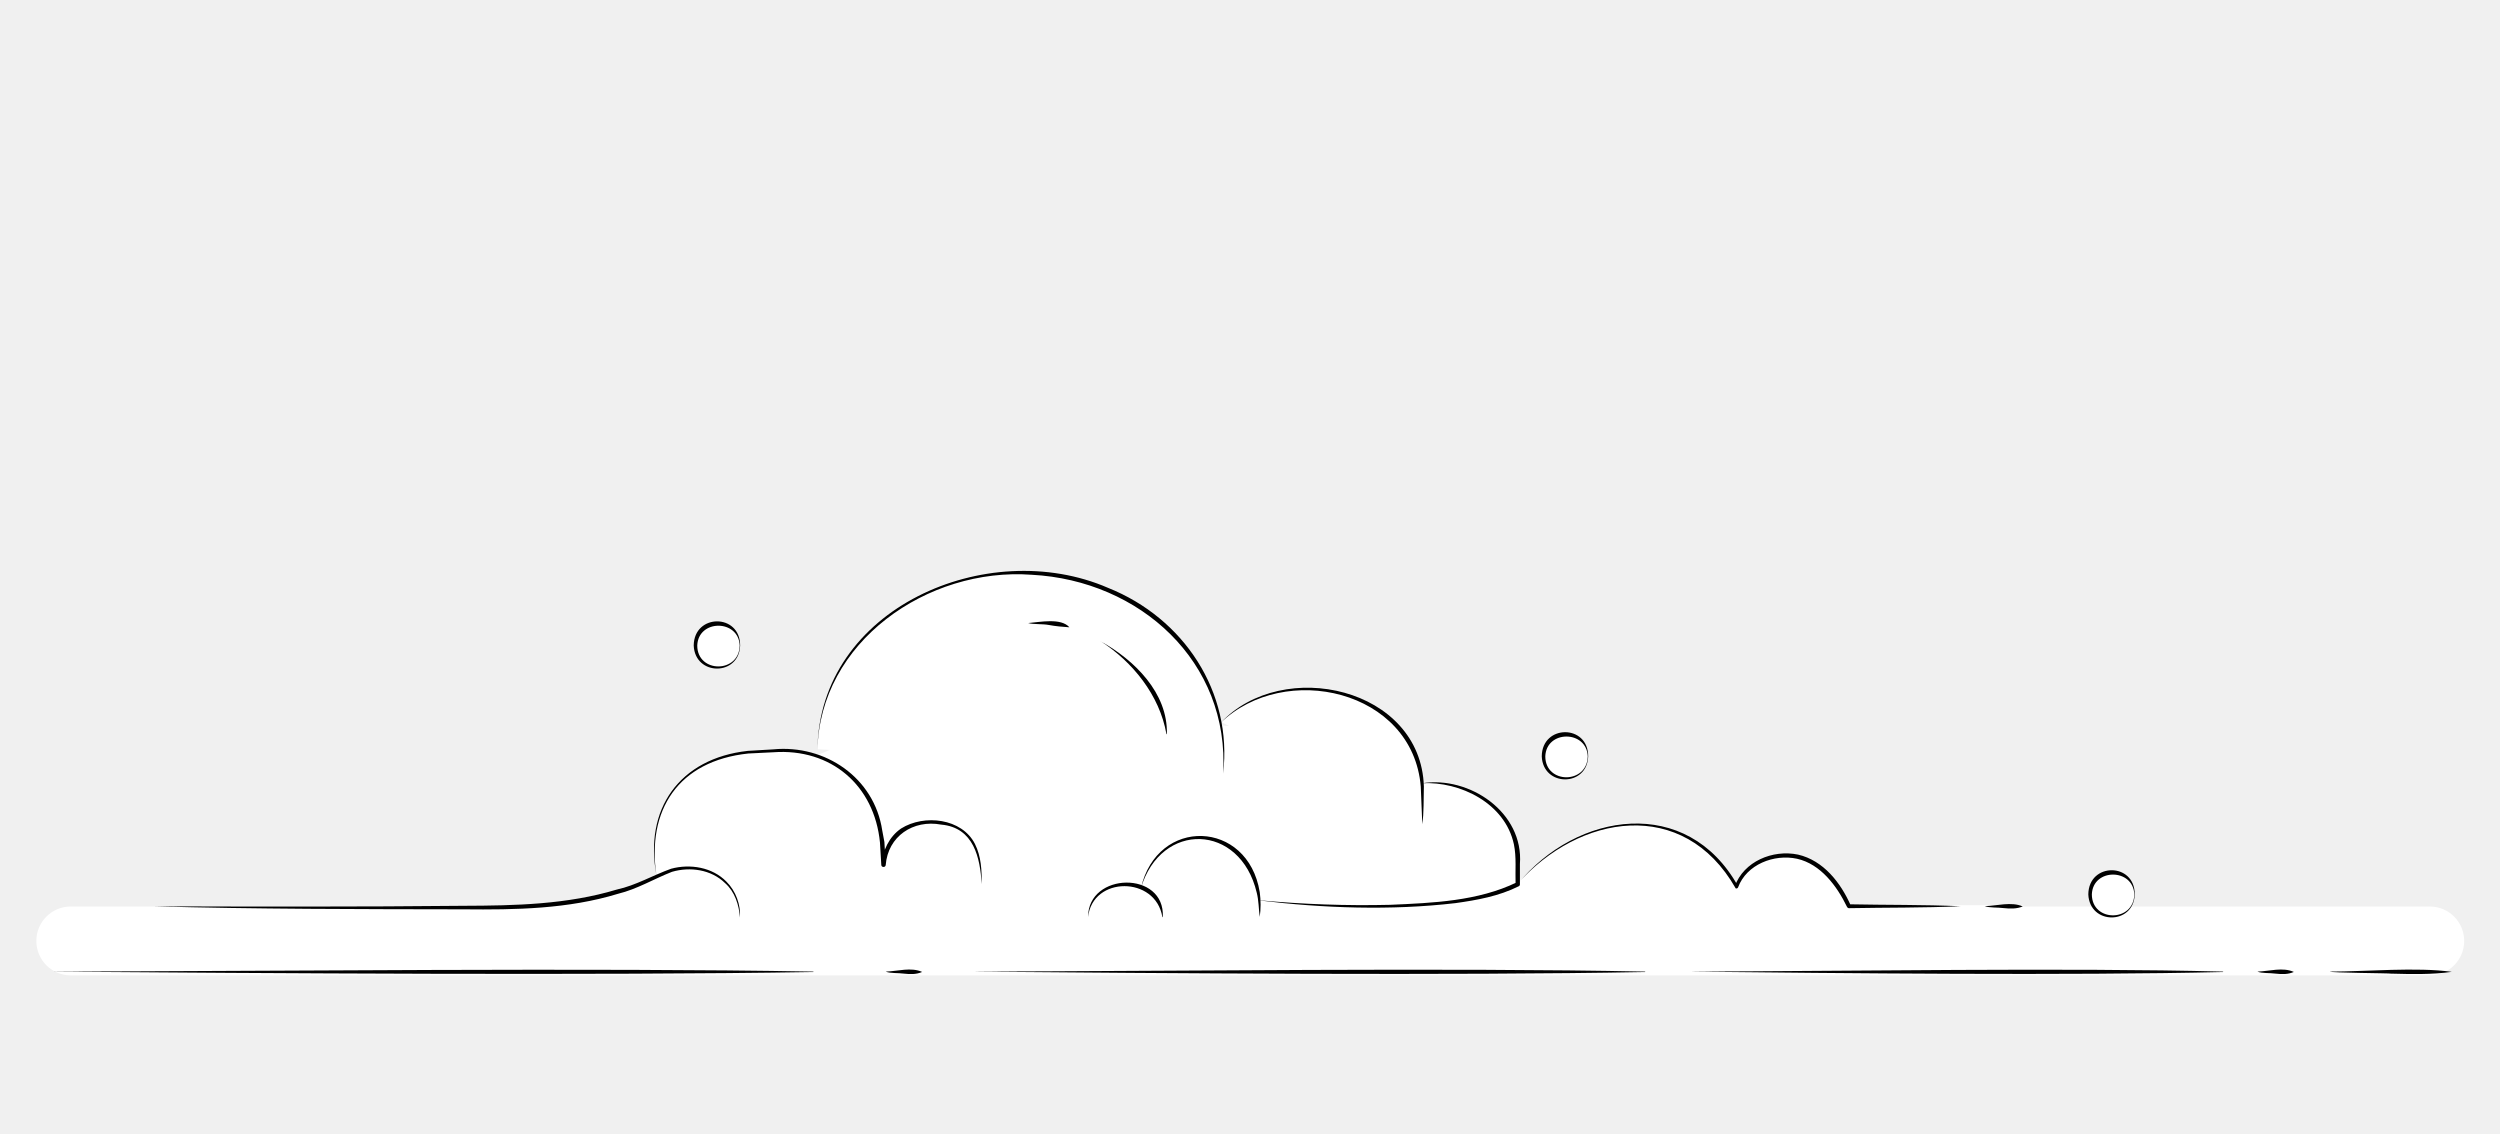
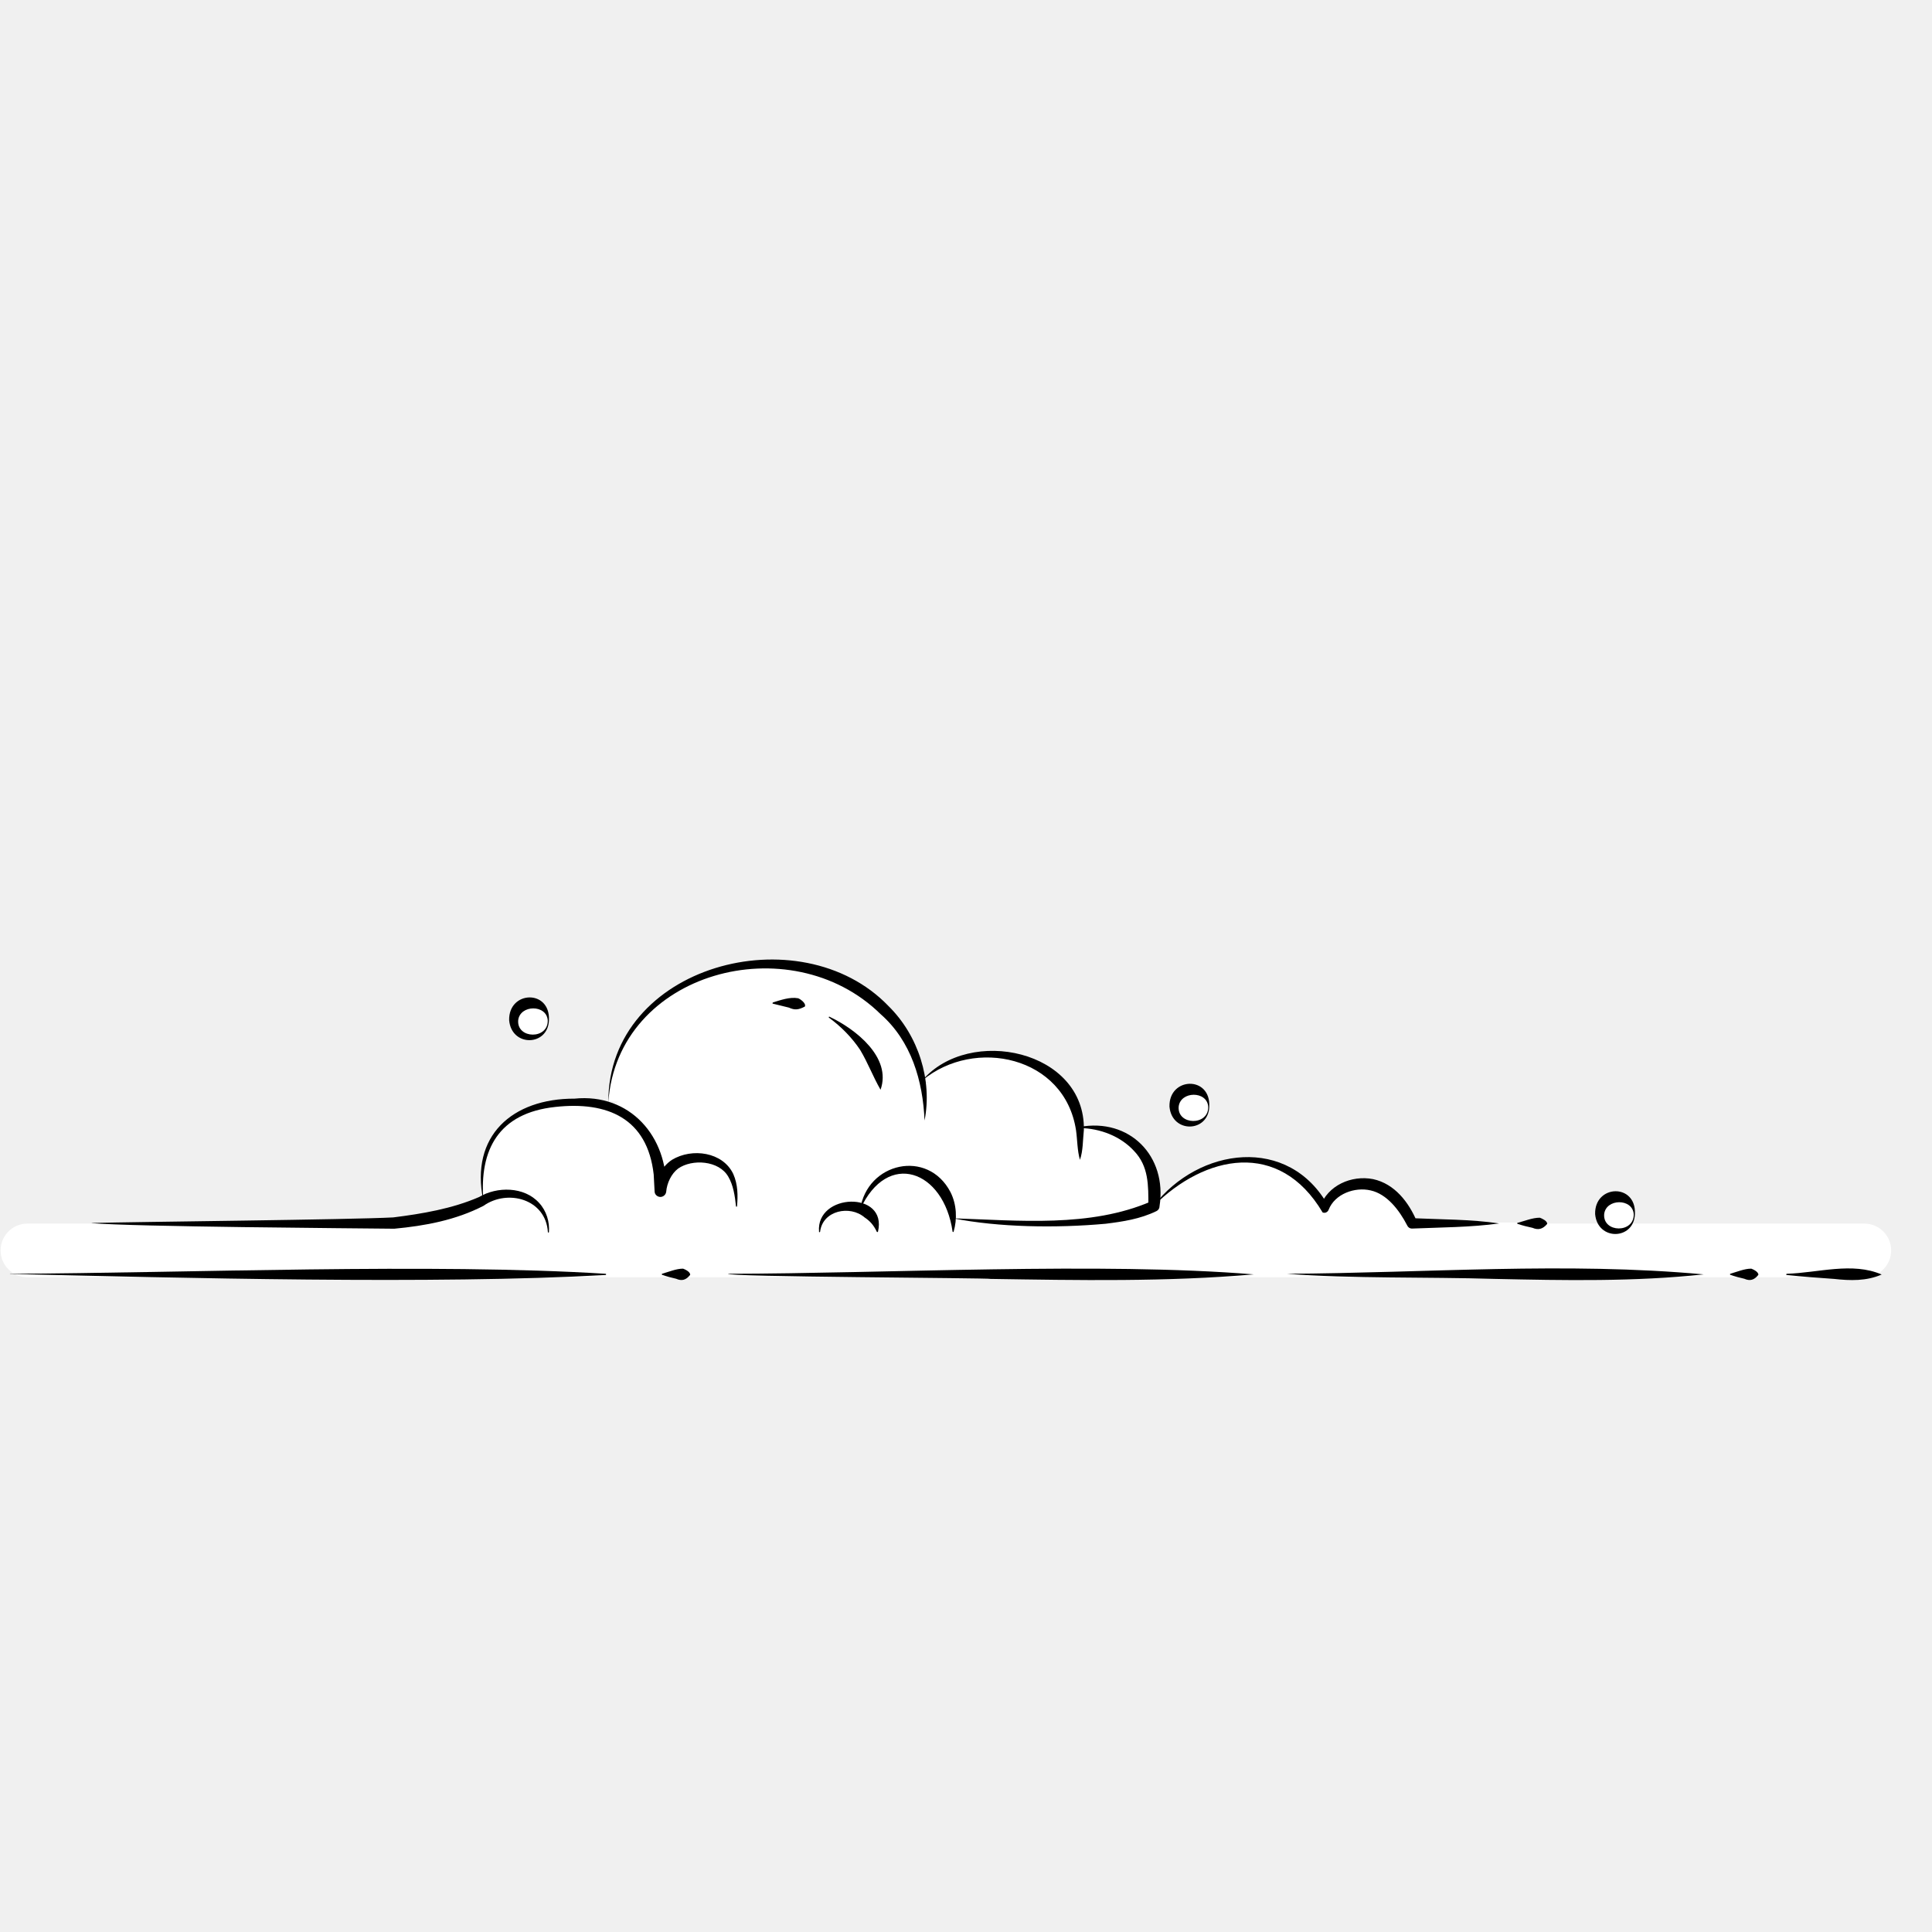
- <svg xmlns="http://www.w3.org/2000/svg" id="Layer_1" data-name="Layer 1" viewBox="0 0 282.68 128.18">
+ <svg xmlns="http://www.w3.org/2000/svg" id="Layer_1" data-name="Layer 1" viewBox="0 0 128.18 128.18">
  <defs>
    <style>
      .cls-1 {
        fill: #fff;
      }
    </style>
  </defs>
-   <rect class="cls-1" x="4.11" y="102.5" width="274.52" height="7.79" rx="3.89" ry="3.89" />
+   <rect class="cls-1" x=".04" y="81.18" width="125.43" height="3.56" rx="1.78" ry="1.78" />
  <g>
-     <path class="cls-1" d="M18.1,103.77s33.22.75,36.78,0,15.79-2.82,19.39-4.82c4.34-2.41,9.38-.07,9.38,4.63" />
-     <path class="cls-1" d="M74.28,98.95s-3.29-14.2,13.18-14.2c0,0,12.45-1.37,12.45,12.9,0,0,.27-4.83,5.27-4.83s5.81,3.47,5.81,7" />
-     <path class="cls-1" d="M138.3,87.31v-2.59c0-11.11-10.26-20.12-22.92-20.12s-22.92,9.01-22.92,20.12" />
-     <path class="cls-1" d="M129.02,100.32c.81-3.35,3.45-5.8,6.58-5.8,3.78,0,6.84,3.57,6.84,7.98v1.03" />
-     <path class="cls-1" d="M123.06,103.55c0-2.06,1.88-3.72,4.2-3.72s4.2,1.67,4.2,3.72" />
-     <path class="cls-1" d="M138.03,81.62c2.39-2.39,5.89-3.9,9.8-3.9,7.19,0,13.02,5.12,13.02,11.43v3.9" />
-     <path class="cls-1" d="M142.44,101.69s21.25,2.34,29.17-1.85v-2.92c0-4.72-4.36-8.55-9.74-8.55-.37,0-.73.02-1.08.05" />
-     <circle class="cls-1" cx="238.84" cy="100.99" r="2.51" />
-     <circle class="cls-1" cx="177.04" cy="85.38" r="2.51" />
-     <circle class="cls-1" cx="81.15" cy="72.85" r="2.51" />
-     <path class="cls-1" d="M116.25,70.34s3.28-.23,4.68.43" />
-     <path class="cls-1" d="M124.45,72.41s6.97,3.7,7.47,10.46" />
-     <path class="cls-1" d="M49.89,104.06h178.82v-1.71h-19.64l-6.02-3.32-6.71,1.13-24.73-.3s5.37-6.8,13.32-6.8,11.41,7.1,11.41,7.1c0,0,1.11-3.55,5.74-3.55s6.98,5.75,6.98,5.75h12.58" />
-     <polygon class="cls-1" points="54.89 103.77 69.43 102.35 78.63 96.05 86.38 87.9 98.45 82.87 126.54 81.39 152.81 82.87 167.78 97.43 171.61 99.85 188.24 97.73 196.34 100.15 202.08 96.6 206.71 99.83 209.07 102.35 207.33 103.77 54.89 103.77" />
+     <path class="cls-1" d="M6.43,81.76s15.18.34,16.81,0,7.22-1.29,8.86-2.2c1.98-1.1,4.29-.03,4.29,2.12" />
+     <path class="cls-1" d="M32.1,79.56s-1.5-6.49,6.02-6.49c0,0,5.69-.63,5.69,5.9,0,0,.12-2.21,2.41-2.21s2.65,1.59,2.65,3.2" />
+     <path class="cls-1" d="M61.35,74.24v-1.18c0-5.08-4.69-9.19-10.47-9.19s-10.47,4.12-10.47,9.19" />
+     <path class="cls-1" d="M57.11,80.18c.37-1.53,1.58-2.65,3.01-2.65,1.73,0,3.12,1.63,3.12,3.64v.47" />
+     <path class="cls-1" d="M54.38,81.66c0-.94.86-1.7,1.92-1.7s1.92.76,1.92,1.7" />
+     <path class="cls-1" d="M61.22,71.64c1.09-1.09,2.69-1.78,4.48-1.78,3.29,0,5.95,2.34,5.95,5.22v1.78" />
+     <path class="cls-1" d="M63.24,80.81s9.71,1.07,13.33-.84v-1.33c0-2.16-1.99-3.9-4.45-3.9-.17,0-.33,0-.49.02" />
+     <circle class="cls-1" cx="107.28" cy="80.49" r="1.15" />
+     <circle class="cls-1" cx="79.05" cy="73.36" r="1.15" />
+     <circle class="cls-1" cx="35.23" cy="67.63" r="1.15" />
+     <path class="cls-1" d="M51.27,66.48s1.5-.1,2.14.2" />
+     <path class="cls-1" d="M55.02,67.43s3.19,1.69,3.41,4.78" />
+     <path class="cls-1" d="M20.95,81.89h81.7v-.78h-8.97l-2.75-1.52-3.06.52-11.3-.14s2.45-3.11,6.09-3.11,5.21,3.25,5.21,3.25c0,0,.51-1.62,2.62-1.62s3.19,2.63,3.19,2.63h5.75" />
+     <polygon class="cls-1" points="23.23 81.76 29.88 81.11 34.08 78.23 37.63 74.51 43.14 72.21 55.98 71.53 67.98 72.21 74.81 78.86 76.57 79.97 84.16 79 87.87 80.1 90.49 78.48 92.6 79.96 93.68 81.11 92.88 81.76 23.23 81.76" />
  </g>
  <g>
-     <path d="M5.47,109.86c25.02-.04,61.8-.45,86.49,0,.03,0,.03.05,0,.05-24.5.4-61.81.14-86.49-.05h0Z" />
-     <path d="M100.17,109.86c1.34-.04,2.85-.53,4.1.04-.66.29-1.36.27-2.06.19-.63-.09-1.55-.02-2.04-.22h0Z" />
-     <path d="M255.27,109.86c1.34-.04,2.85-.53,4.1.04-.66.29-1.36.27-2.06.19-.63-.09-1.55-.02-2.04-.22h0Z" />
-     <path d="M263.48,109.86c4.05,0,9.81-.53,13.75.03-2.26.32-4.6.26-6.89.2,0-.05-7.02-.09-6.87-.23h0Z" />
-     <path d="M109.76,109.86c22.5-.04,54.08-.46,76.25,0,.03,0,.03.05,0,.05-22,.41-54.09.14-76.25-.05h0Z" />
-     <path d="M190.91,109.86c17.84-.04,42.87-.46,60.45,0,.03,0,.03.05,0,.05-17.43.41-42.92.14-60.45-.05h0Z" />
-     <path d="M17.34,102.48c11.7.03,23.4.06,35.09-.06,5.84-.02,11.69-.14,17.32-1.84,2.18-.48,4.05-1.6,6.13-2.35,2.15-.58,4.66-.18,6.26,1.46,1.06,1.05,1.63,2.63,1.53,4.06-.11-1.43-.58-2.93-1.69-3.9-1.56-1.53-3.96-1.87-6-1.27-2.02.79-3.95,1.96-6.09,2.48-5.65,1.73-11.6,1.82-17.45,1.76-11.65-.02-23.6-.02-35.09-.34h0Z" />
-     <path d="M74.25,99.09c-1.49-7.6,2.58-13.35,10.33-14.19,0,0,2.87-.17,2.87-.17,5.84-.55,11.41,3.18,12.31,9.19,0,0,.24,1.28.24,1.28l.15,2.59h-.5c.16-1.61.89-3.19,2.24-4.11,2.61-1.64,6.88-1.16,8.35,1.75.71,1.42.78,3.02.76,4.54-.17-2.96-.88-6.4-4.58-6.73-3.16-.59-6.02,1.32-6.27,4.57-.03.3-.49.29-.5-.01,0,0-.15-2.53-.15-2.53-.63-6.48-5.54-10.68-12.06-10.21,0,0-2.83.14-2.83.14-7.9.84-11.53,6.37-10.37,13.9h0Z" />
-     <path d="M92.43,84.86c.12-16.11,19.24-24.3,32.86-18.39,8.54,3.41,14.11,11.76,13.01,21,.78-12.66-9.43-21.84-21.64-22.48-11.77-.87-24,7.59-24.23,19.86h0Z" />
-     <path d="M129,100.45c1.84-8.15,12.11-7.78,13.44.42.13.93.13,1.93,0,2.81-.12-.9-.11-1.87-.34-2.75-1.87-7.87-10.83-8.11-13.1-.49h0Z" />
-     <path d="M123.03,103.69c-.01-5.11,8.73-5.27,8.45,0,0,.03-.05.03-.05,0-.75-4.66-7.89-4.65-8.4,0h0Z" />
-     <path d="M138.01,81.74c7.03-7.52,22.67-3.98,22.99,7.2-.04,1.38.01,3.03-.18,4.25,0,0-.17-4.24-.17-4.24-.9-10.97-15.42-14.21-22.64-7.21h0Z" />
-     <path d="M142.44,101.8c4.9.45,9.82.63,14.73.51,4.82-.21,9.94-.41,14.33-2.54,0,0-.13.22-.13.22-.05-1.52.11-3.09-.19-4.52-1-4.65-6.07-7.13-10.39-6.91,5.4-.85,11.51,3.32,11.07,9.14,0,0,0,2.3,0,2.3,0,.09-.05.17-.13.21-2.26,1.13-4.73,1.57-7.17,1.91-7.28.85-15,.57-22.11-.3h0Z" />
-     <path d="M171.59,99.97c6.74-8.25,19.18-10.07,24.93.23,0,0-.37.03-.37.03,1.02-2.84,4.31-4.19,7.15-3.6,2.88.66,4.84,3.19,5.97,5.76,0,0-.21-.14-.21-.14,4.19.09,8.45.03,12.61.22-4.17.19-8.41.14-12.61.22-.09,0-.17-.06-.21-.14-1.14-2.36-2.98-4.85-5.66-5.45-2.59-.56-5.7.64-6.66,3.23-.04.11-.16.16-.27.12-5.9-10.37-17.7-8.41-24.68-.5h0Z" />
-     <path d="M224.42,102.46c1.41-.04,2.98-.53,4.3.03-.69.29-1.43.27-2.16.19-.67-.09-1.62-.02-2.14-.22h0Z" />
-     <path d="M241.38,101.13c-.11,3.48-5.11,3.47-5.25,0,.03-3.63,5.26-3.65,5.25,0h0ZM241.33,101.13c-.12-2.98-4.69-2.99-4.8,0,0,3.15,4.75,3.17,4.8,0h0Z" />
-     <path d="M179.58,85.52c-.11,3.48-5.11,3.47-5.25,0,.03-3.63,5.26-3.65,5.25,0h0ZM179.53,85.52c-.12-2.98-4.69-2.99-4.8,0,0,3.15,4.75,3.17,4.8,0h0Z" />
-     <path d="M83.69,72.99c-.11,3.48-5.11,3.47-5.25,0,.03-3.63,5.26-3.65,5.25,0h0ZM83.64,72.99c-.12-2.98-4.69-2.99-4.8,0,0,3.14,4.75,3.17,4.8,0h0Z" />
-     <path d="M116.25,70.45c1.36-.11,3.72-.61,4.67.48-.69-.04-1.64-.13-2.31-.26-.73-.14-1.75-.05-2.35-.22h0Z" />
-     <path d="M124.46,72.52c3.8,2.1,7.61,5.83,7.48,10.48,0,.03-.04.03-.05,0-.77-4.41-3.85-8.18-7.43-10.49h0Z" />
+     <path d="M.66,84.51c11.66-.05,28.03-.72,39.52,0,.04,0,.05.07,0,.08-11.34.64-28.24.19-39.52-.07h0Z" />
+     <path d="M43.92,84.51c.46-.13.94-.34,1.4-.34.11.04.48.2.47.41-.28.36-.57.42-.93.26-.31-.07-.62-.15-.93-.26-.03-.01-.03-.06,0-.07h0Z" />
+     <path d="M114.79,84.51c.46-.13.94-.34,1.4-.34.11.04.48.2.47.41-.28.36-.57.42-.93.26-.31-.07-.62-.15-.93-.26-.03-.01-.03-.06,0-.07h0Z" />
+     <path d="M118.54,84.51c2.07-.06,4.36-.8,6.3.05-1.01.44-2.09.41-3.16.29-1.05-.07-2.09-.15-3.14-.26-.04,0-.05-.07,0-.07h0Z" />
+     <path d="M48.31,84.51c10.28-.01,24.8-.79,34.87.04-5.77.5-11.65.39-17.45.3,0-.07-17.66-.13-17.42-.34h0Z" />
+     <path d="M85.38,84.51c9.2-.05,18.52-.8,27.65.04-4.56.49-9.24.4-13.84.3-4.53-.14-9.51-.01-13.81-.34h0Z" />
+     <path d="M6.08,81.14c3.06-.08,17.25-.22,20.01-.37,1.92-.24,3.92-.58,5.69-1.35,1.19-.71,3-.71,3.99.39.49.53.7,1.26.65,1.93,0,.05-.07.05-.07,0-.14-2.19-2.67-2.87-4.27-1.74-1.84.95-3.88,1.33-5.92,1.52-2.68-.03-17.36-.13-20.07-.37h0Z" />
+     <path d="M32.06,79.63c-.88-4.28,1.93-6.75,6.06-6.74,3.65-.37,6.21,2.49,6.08,6.14,0,0-.77-.02-.77-.02.09-.81.45-1.59,1.15-2.06,1.34-.81,3.38-.52,4.07.94.31.7.31,1.44.25,2.14,0,.04-.07.04-.07,0-.07-.69-.18-1.4-.51-1.96-.62-1.09-2.41-1.19-3.33-.54-.45.34-.74.96-.79,1.53-.02.21-.21.37-.42.35-.2-.02-.35-.18-.35-.37,0,0-.06-1.12-.06-1.12-.42-3.73-3.07-4.86-6.52-4.48-3.78.4-5.05,2.85-4.78,6.2h0Z" />
+     <path d="M40.36,73.12c-.02-9.1,12.73-12.48,18.59-6.37,1.98,1.95,2.92,4.91,2.39,7.59-.11-2.63-.88-5.27-2.92-7.06-5.98-5.87-17.45-2.83-18.06,5.84h0Z" />
+     <path d="M57.07,80.24c.45-3.11,4.48-4.04,5.99-1.15.42.83.45,1.81.21,2.62,0,.04-.07.04-.07,0-.59-4.09-4.33-5.43-6.13-1.47h0Z" />
+     <path d="M54.34,81.72c-.22-2.57,4.56-2.75,3.91,0-.01.03-.06.03-.08,0-.21-.46-.49-.74-.81-.95-.96-.83-2.78-.47-2.95.95,0,.04-.07.04-.08,0h0Z" />
+     <path d="M61.2,71.67c3.12-3.63,10.82-2,10.71,3.3-.07.65-.05,1.39-.26,1.98-.18-.61-.17-1.33-.26-1.96-.75-4.93-6.74-6.18-10.18-3.32h0Z" />
+     <path d="M63.24,80.83c4.34.14,9.1.63,13.15-1.13,0,0-.2.32-.2.32,0-1.38.03-2.64-.96-3.67-.88-.95-2.21-1.49-3.61-1.51-.04,0-.05-.07,0-.07,3.32-.62,5.83,1.93,5.31,5.26,0,.14-.08.26-.2.32-1.09.53-2.24.7-3.37.84-3.29.3-7.1.24-10.13-.36h0Z" />
+     <path d="M76.54,80c2.99-3.89,8.98-4.72,11.6.03,0,0-.56.04-.56.04.5-1.43,2.09-2.12,3.52-1.84,1.43.31,2.36,1.53,2.9,2.8,0,0-.32-.21-.32-.21,1.91.09,3.92.07,5.78.35-1.88.26-3.87.26-5.78.34-.15,0-.27-.09-.32-.21-.53-1.03-1.35-2.08-2.42-2.32-1.05-.25-2.38.23-2.79,1.28-.06.16-.24.25-.4.18-2.88-4.86-7.81-3.82-11.21-.43h0Z" />
+     <path d="M100.69,81.13c.49-.13.98-.34,1.47-.34.11.04.5.2.49.41-.3.36-.6.42-.98.26-.33-.07-.65-.15-.98-.26-.04-.01-.04-.06,0-.08h0Z" />
+     <path d="M108.47,80.55c-.06,1.73-2.48,1.79-2.64,0-.05-1.97,2.74-2.07,2.64,0h0ZM108.39,80.55c-.08-1.06-1.84-1.04-1.96,0-.1,1.25,2,1.29,1.96,0h0Z" />
+     <path d="M80.23,73.42c-.06,1.73-2.48,1.79-2.64,0-.05-1.97,2.74-2.07,2.64,0h0ZM80.16,73.42c-.08-1.06-1.84-1.04-1.96,0-.1,1.25,2,1.29,1.96,0h0Z" />
+     <path d="M36.42,67.69c-.06,1.73-2.48,1.79-2.64,0-.05-1.97,2.74-2.07,2.64,0h0ZM36.34,67.69c-.08-1.06-1.84-1.04-1.96,0-.1,1.25,2,1.29,1.96,0h0Z" />
+     <path d="M51.27,66.51c.53-.16,1.13-.38,1.68-.28.13.04.55.33.45.55-.42.22-.67.25-1.06.07,0,0-1.06-.26-1.06-.26-.04,0-.04-.06,0-.07h0Z" />
+     <path d="M55.04,67.46c1.72.81,4.14,2.7,3.38,4.84-.52-.91-.82-1.75-1.35-2.64-.54-.81-1.25-1.54-2.07-2.14-.04-.02,0-.08.03-.07h0Z" />
  </g>
</svg>
